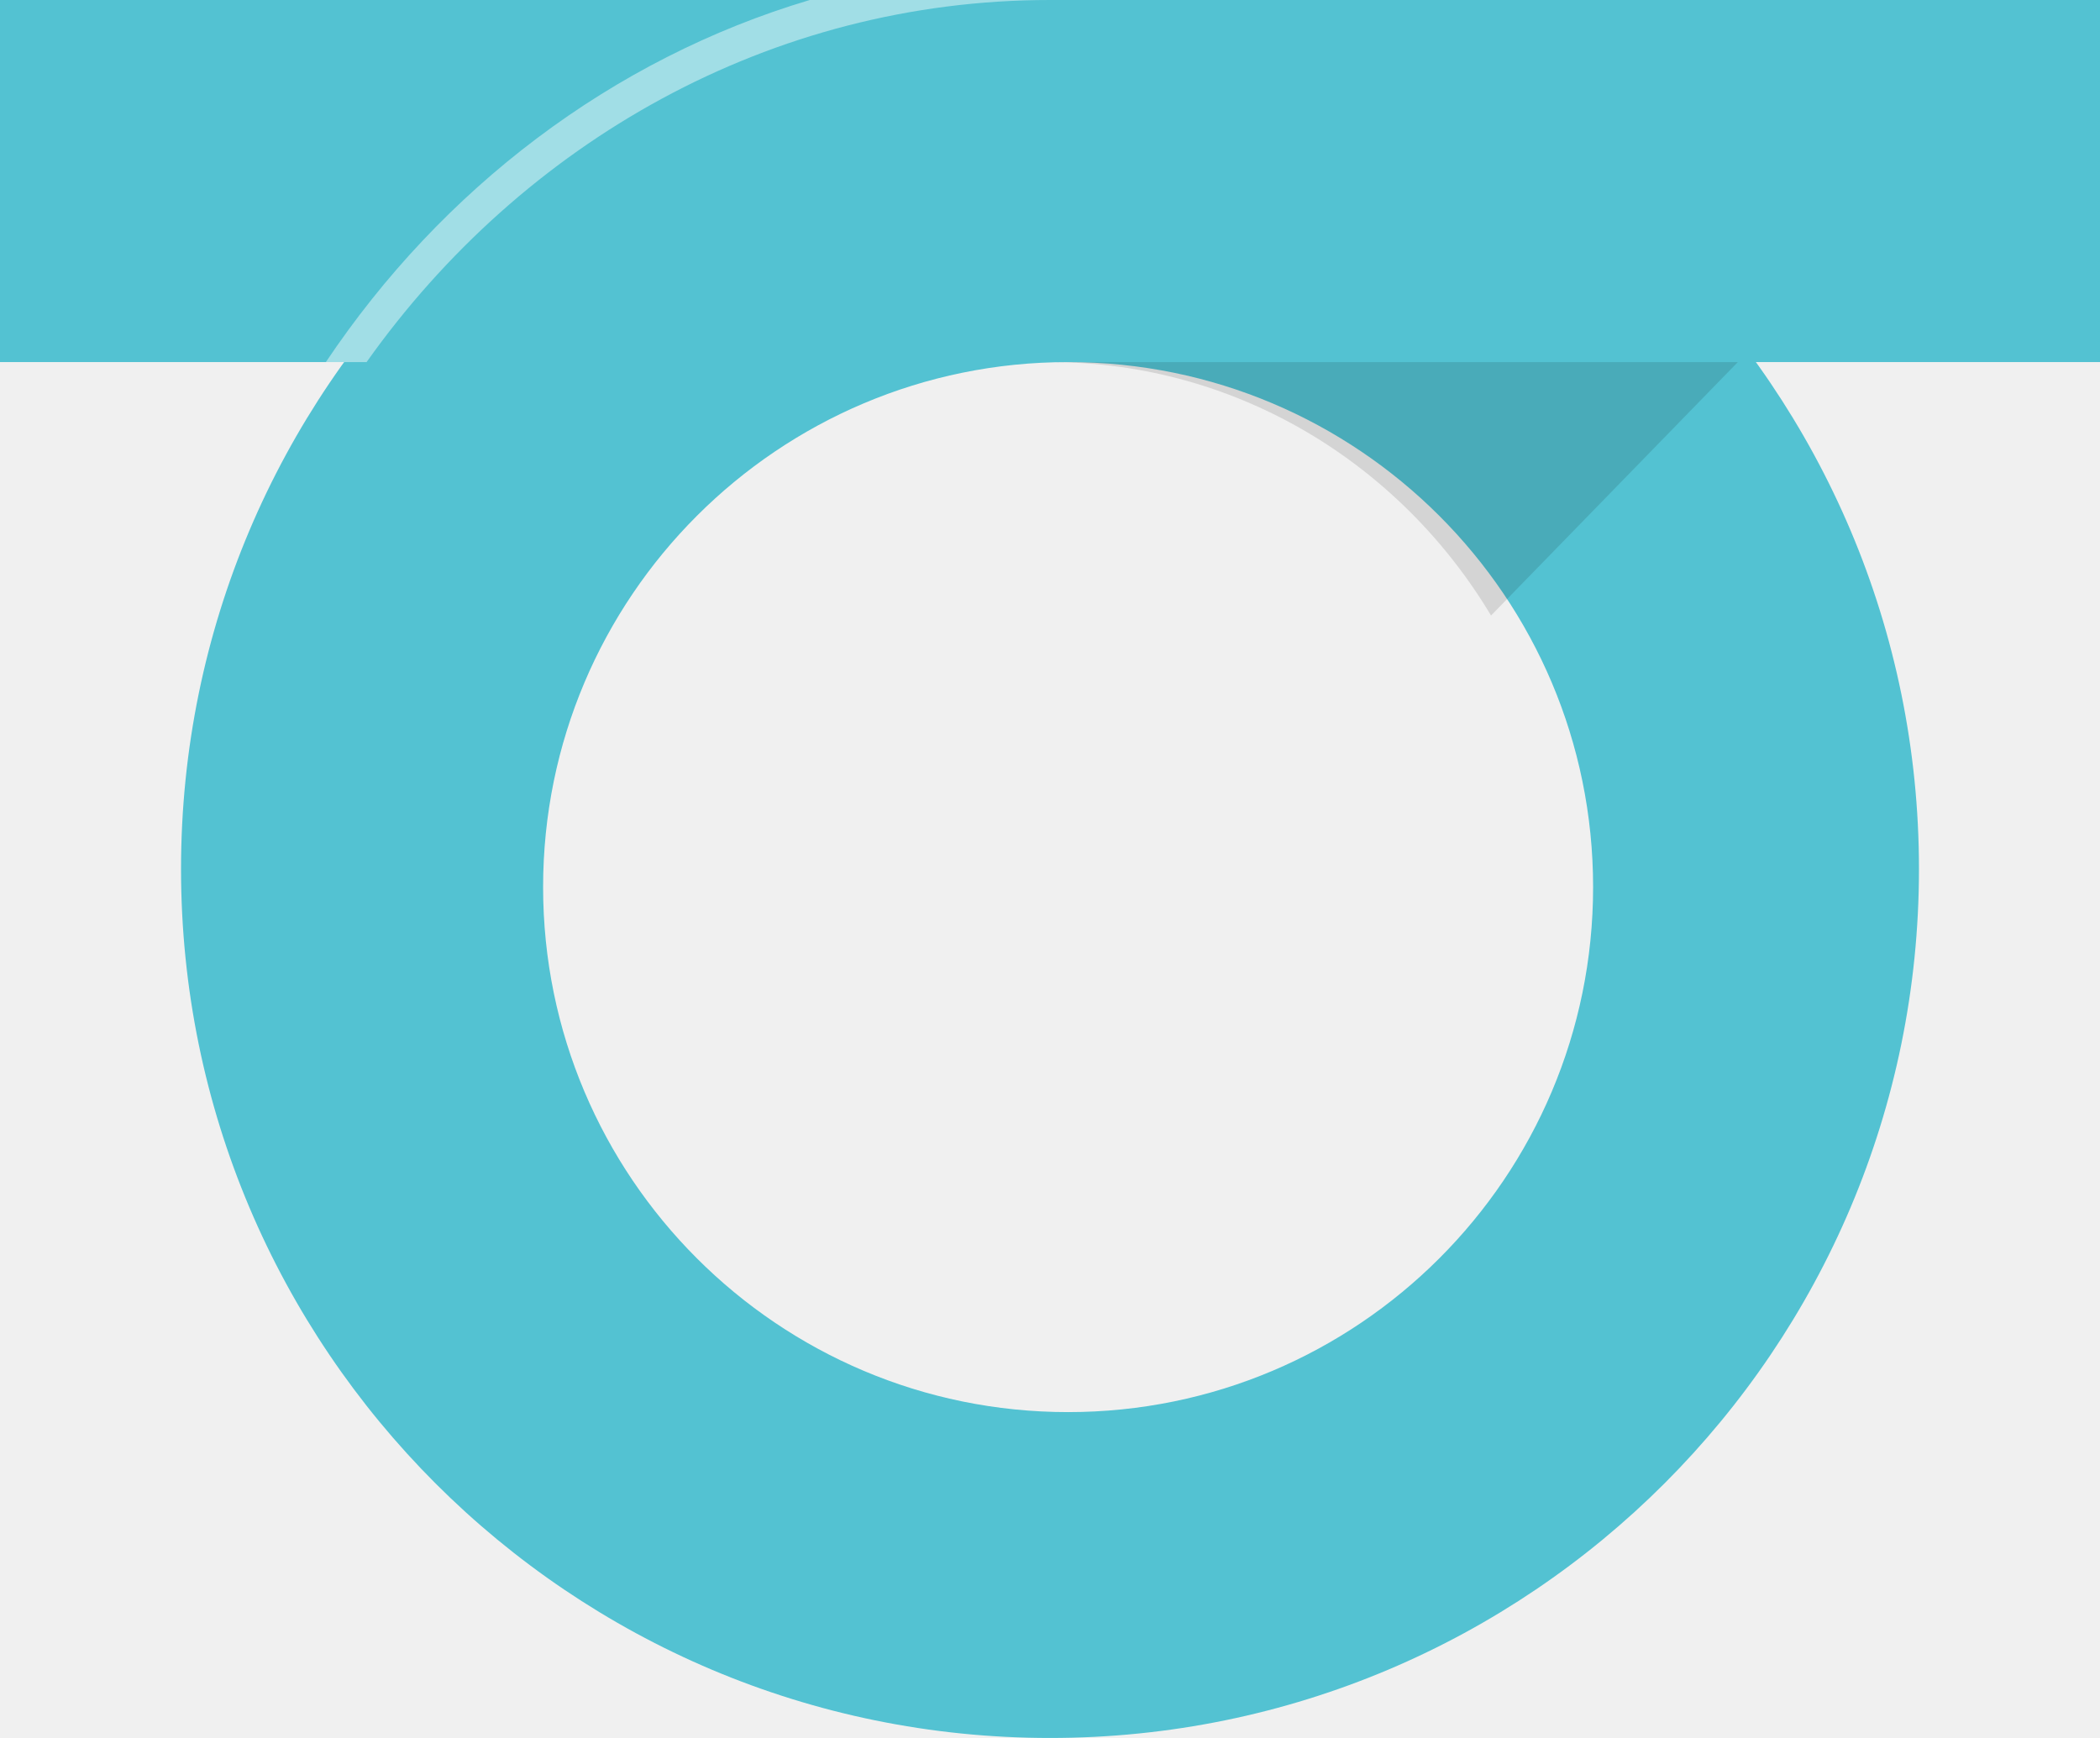
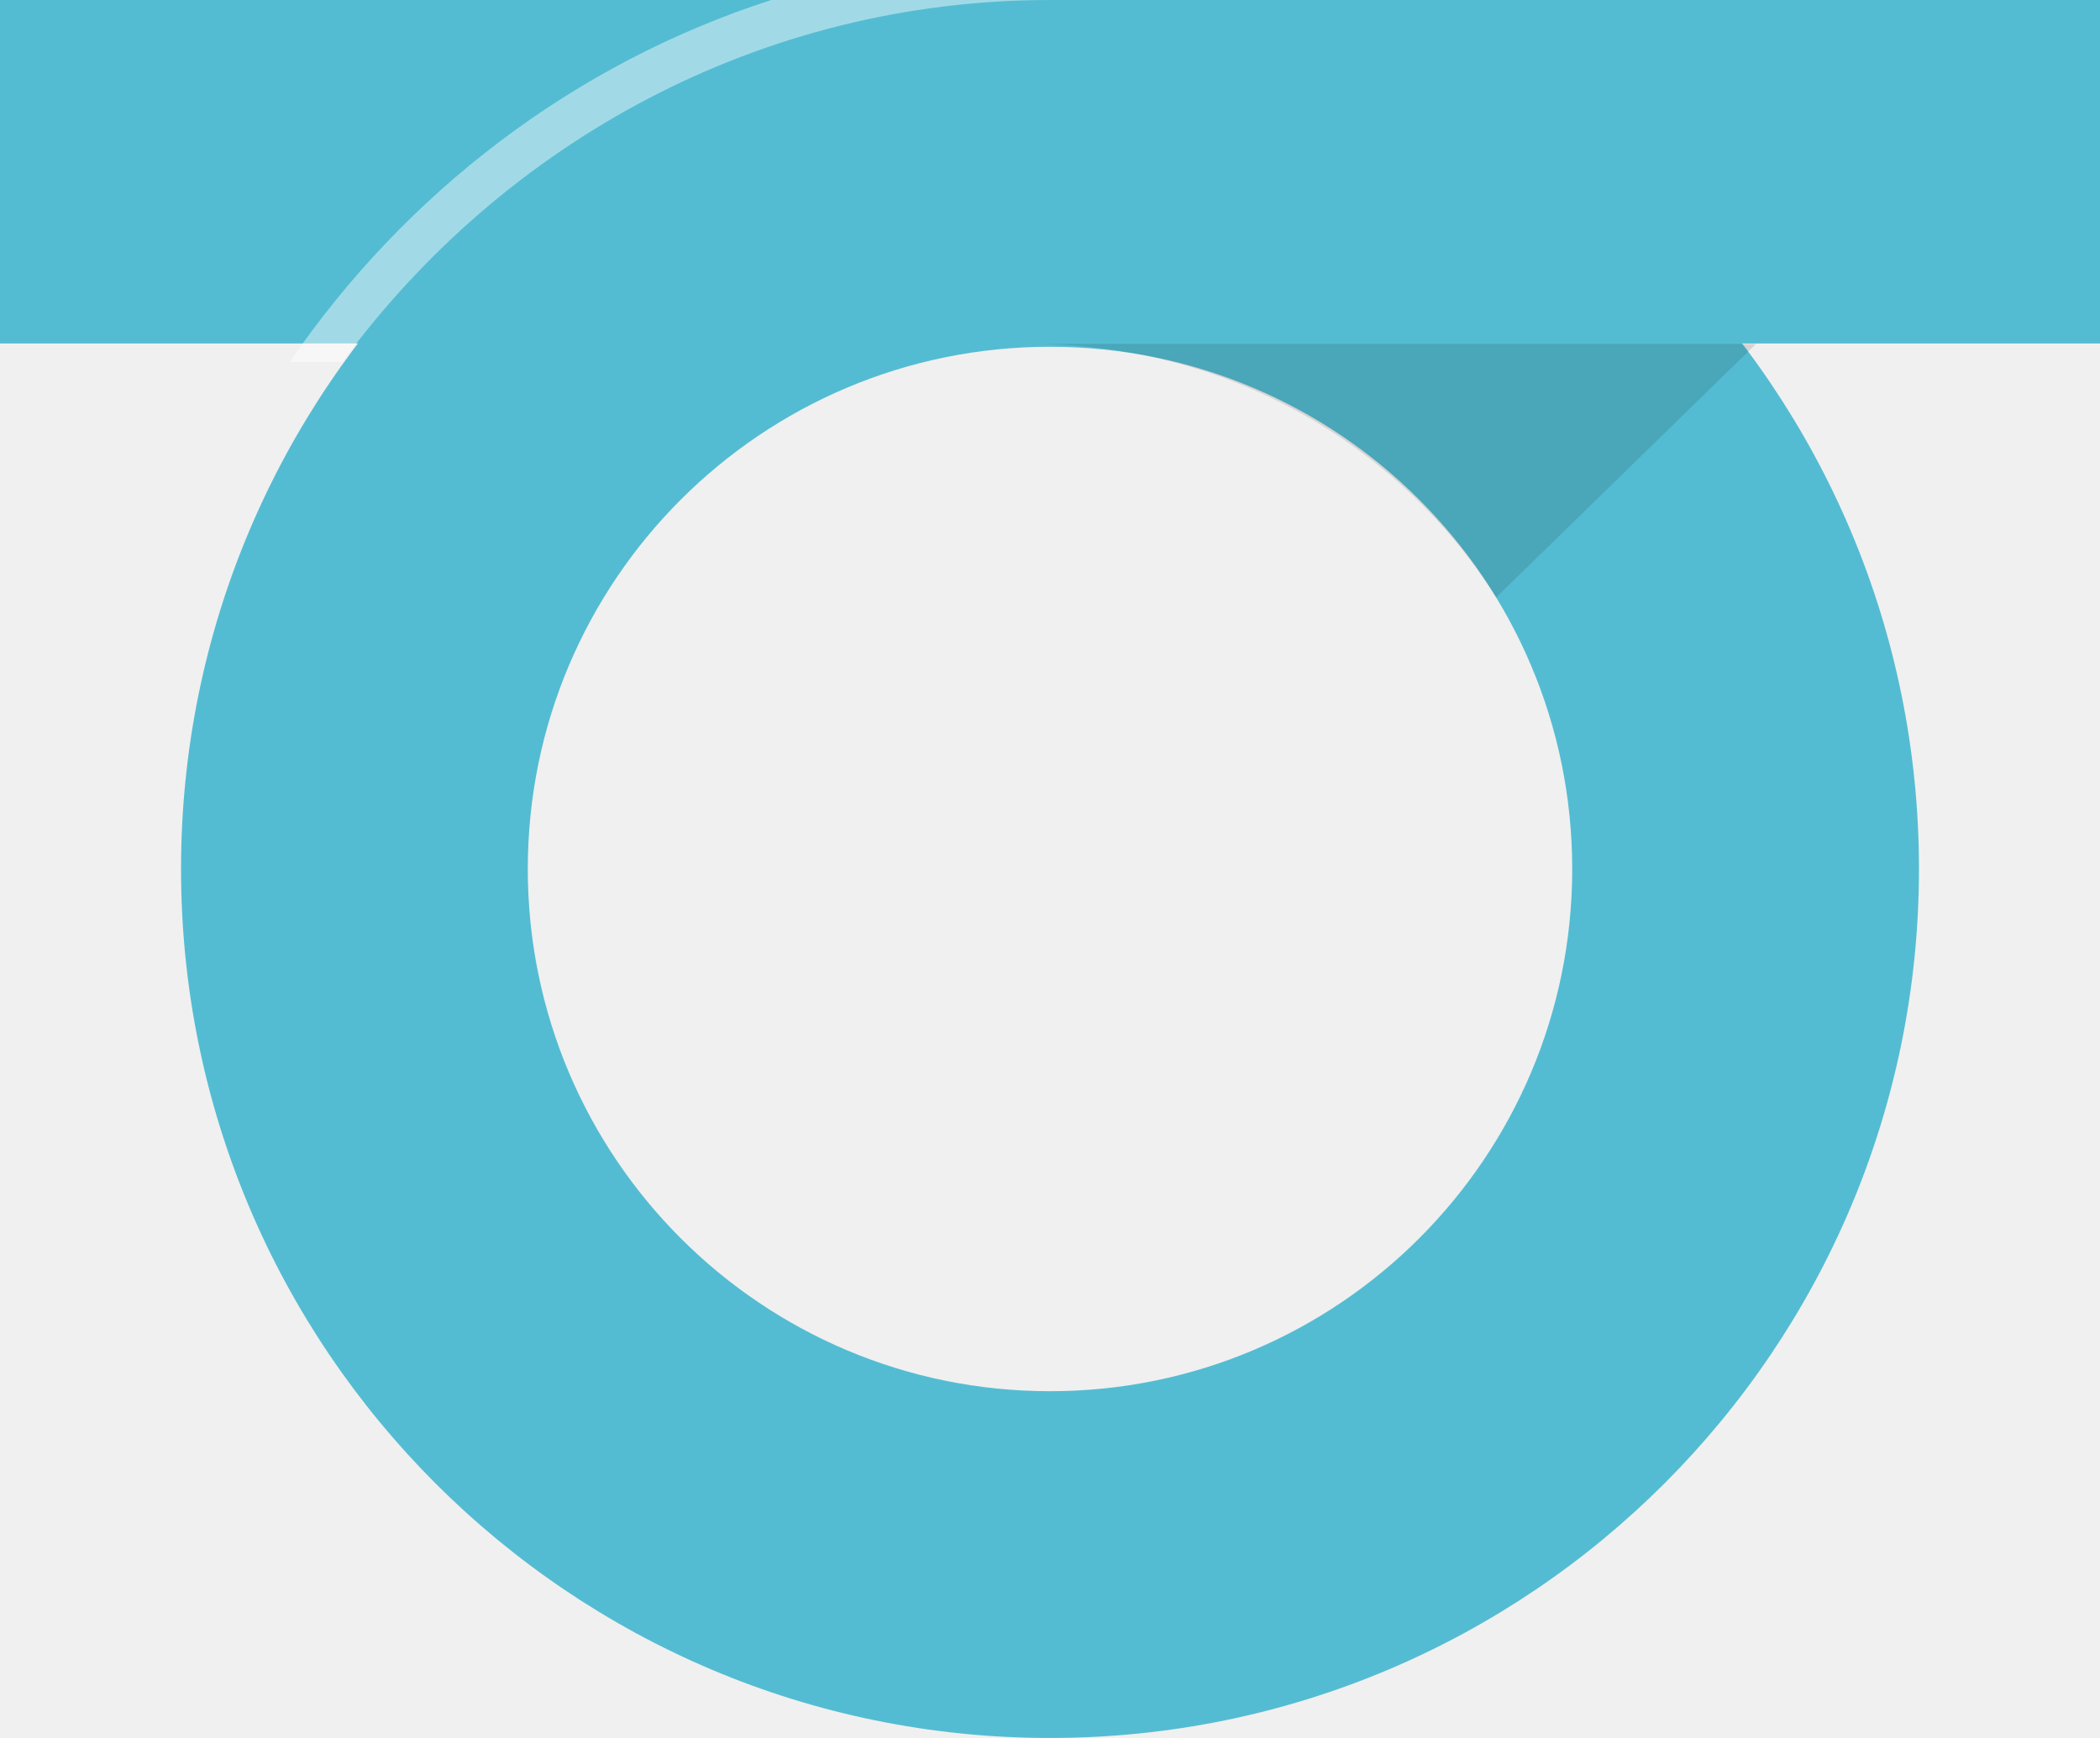
<svg xmlns="http://www.w3.org/2000/svg" width="58" height="48" viewBox="0 0 58 48">
  <g fill="none" fill-rule="evenodd">
-     <path d="M29 48c13.255 0 24-10.745 24-24s-10.745-24-24-24-24 10.745-24 24 10.745 24 24 24zm.5-9c8.008 0 14.5-6.492 14.5-14.5s-6.492-14.5-14.5-14.5-14.5 6.492-14.5 14.5 6.492 14.5 14.5 14.5z" fill="#53C2D2" />
-     <path fill="#53C2D2" d="M0 0h58v10h-58z" />
-     <path d="M29 10h18.998c.001.001-6.817 7-6.817 7-2.512-4.199-7.028-7-12.181-7z" fill-opacity=".12" fill="#000" />
-     <path d="M9 10c3.206-4.787 7.9-8.373 13.365-10h6.635c-7.715 0-14.566 3.927-18.875 10h-1.125z" fill-opacity=".45" fill="#fff" />
+     <path fill="#54BCD2" d="M0 0h58v9.486h-58z" />
+     <path d="M29 48c13.255 0 24-10.745 24-24s-10.745-24-24-24-24 10.745-24 24 10.745 24 24 24zm0-9.577c7.966 0 14.423-6.457 14.423-14.423s-6.457-14.423-14.423-14.423-14.423 6.457-14.423 14.423 6.457 14.423 14.423 14.423z" fill="#54BCD2" />
+     <path d="M28.5 9.5h19.998c.001.001-7.176 7-7.176 7-2.644-4.199-7.398-7-12.822-7z" fill-opacity=".12" fill="#000" />
+     <path d="M8 10h1.453c4.462-6.073 11.557-10 19.547-10h-7.696c-5.441 1.753-10.099 5.316-13.304 10z" fill-opacity=".45" fill="#fff" />
  </g>
</svg>
